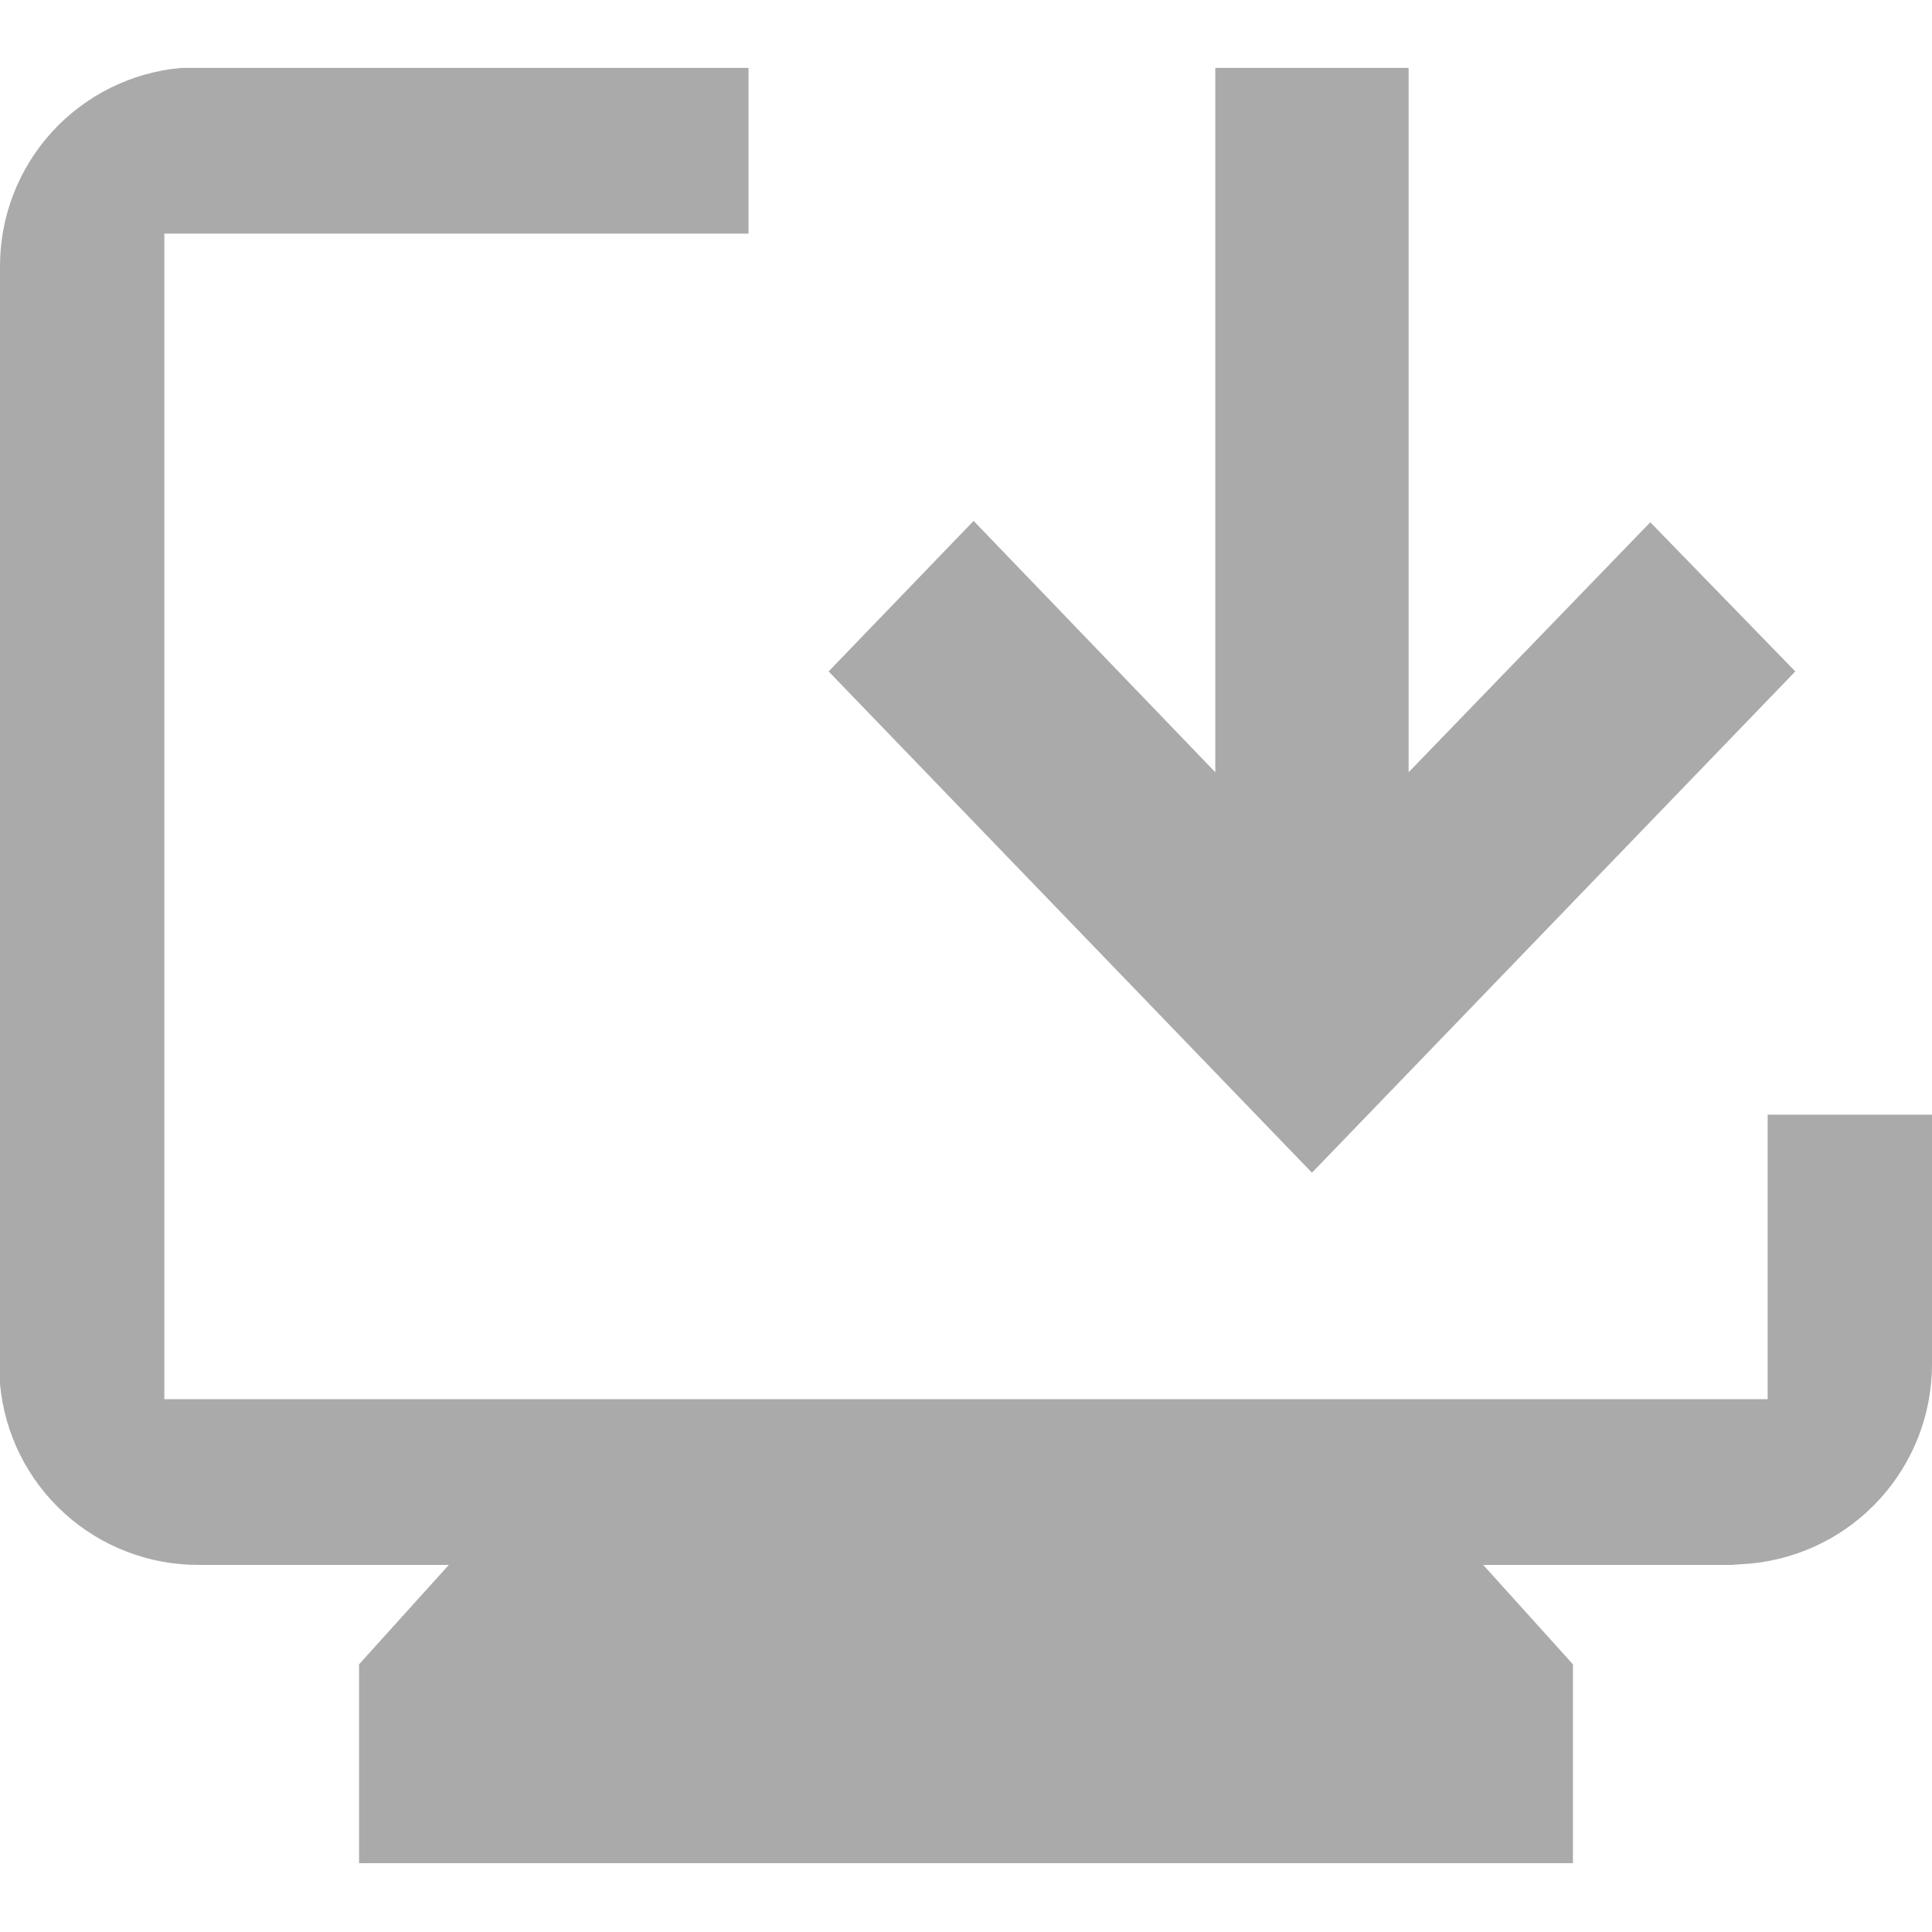
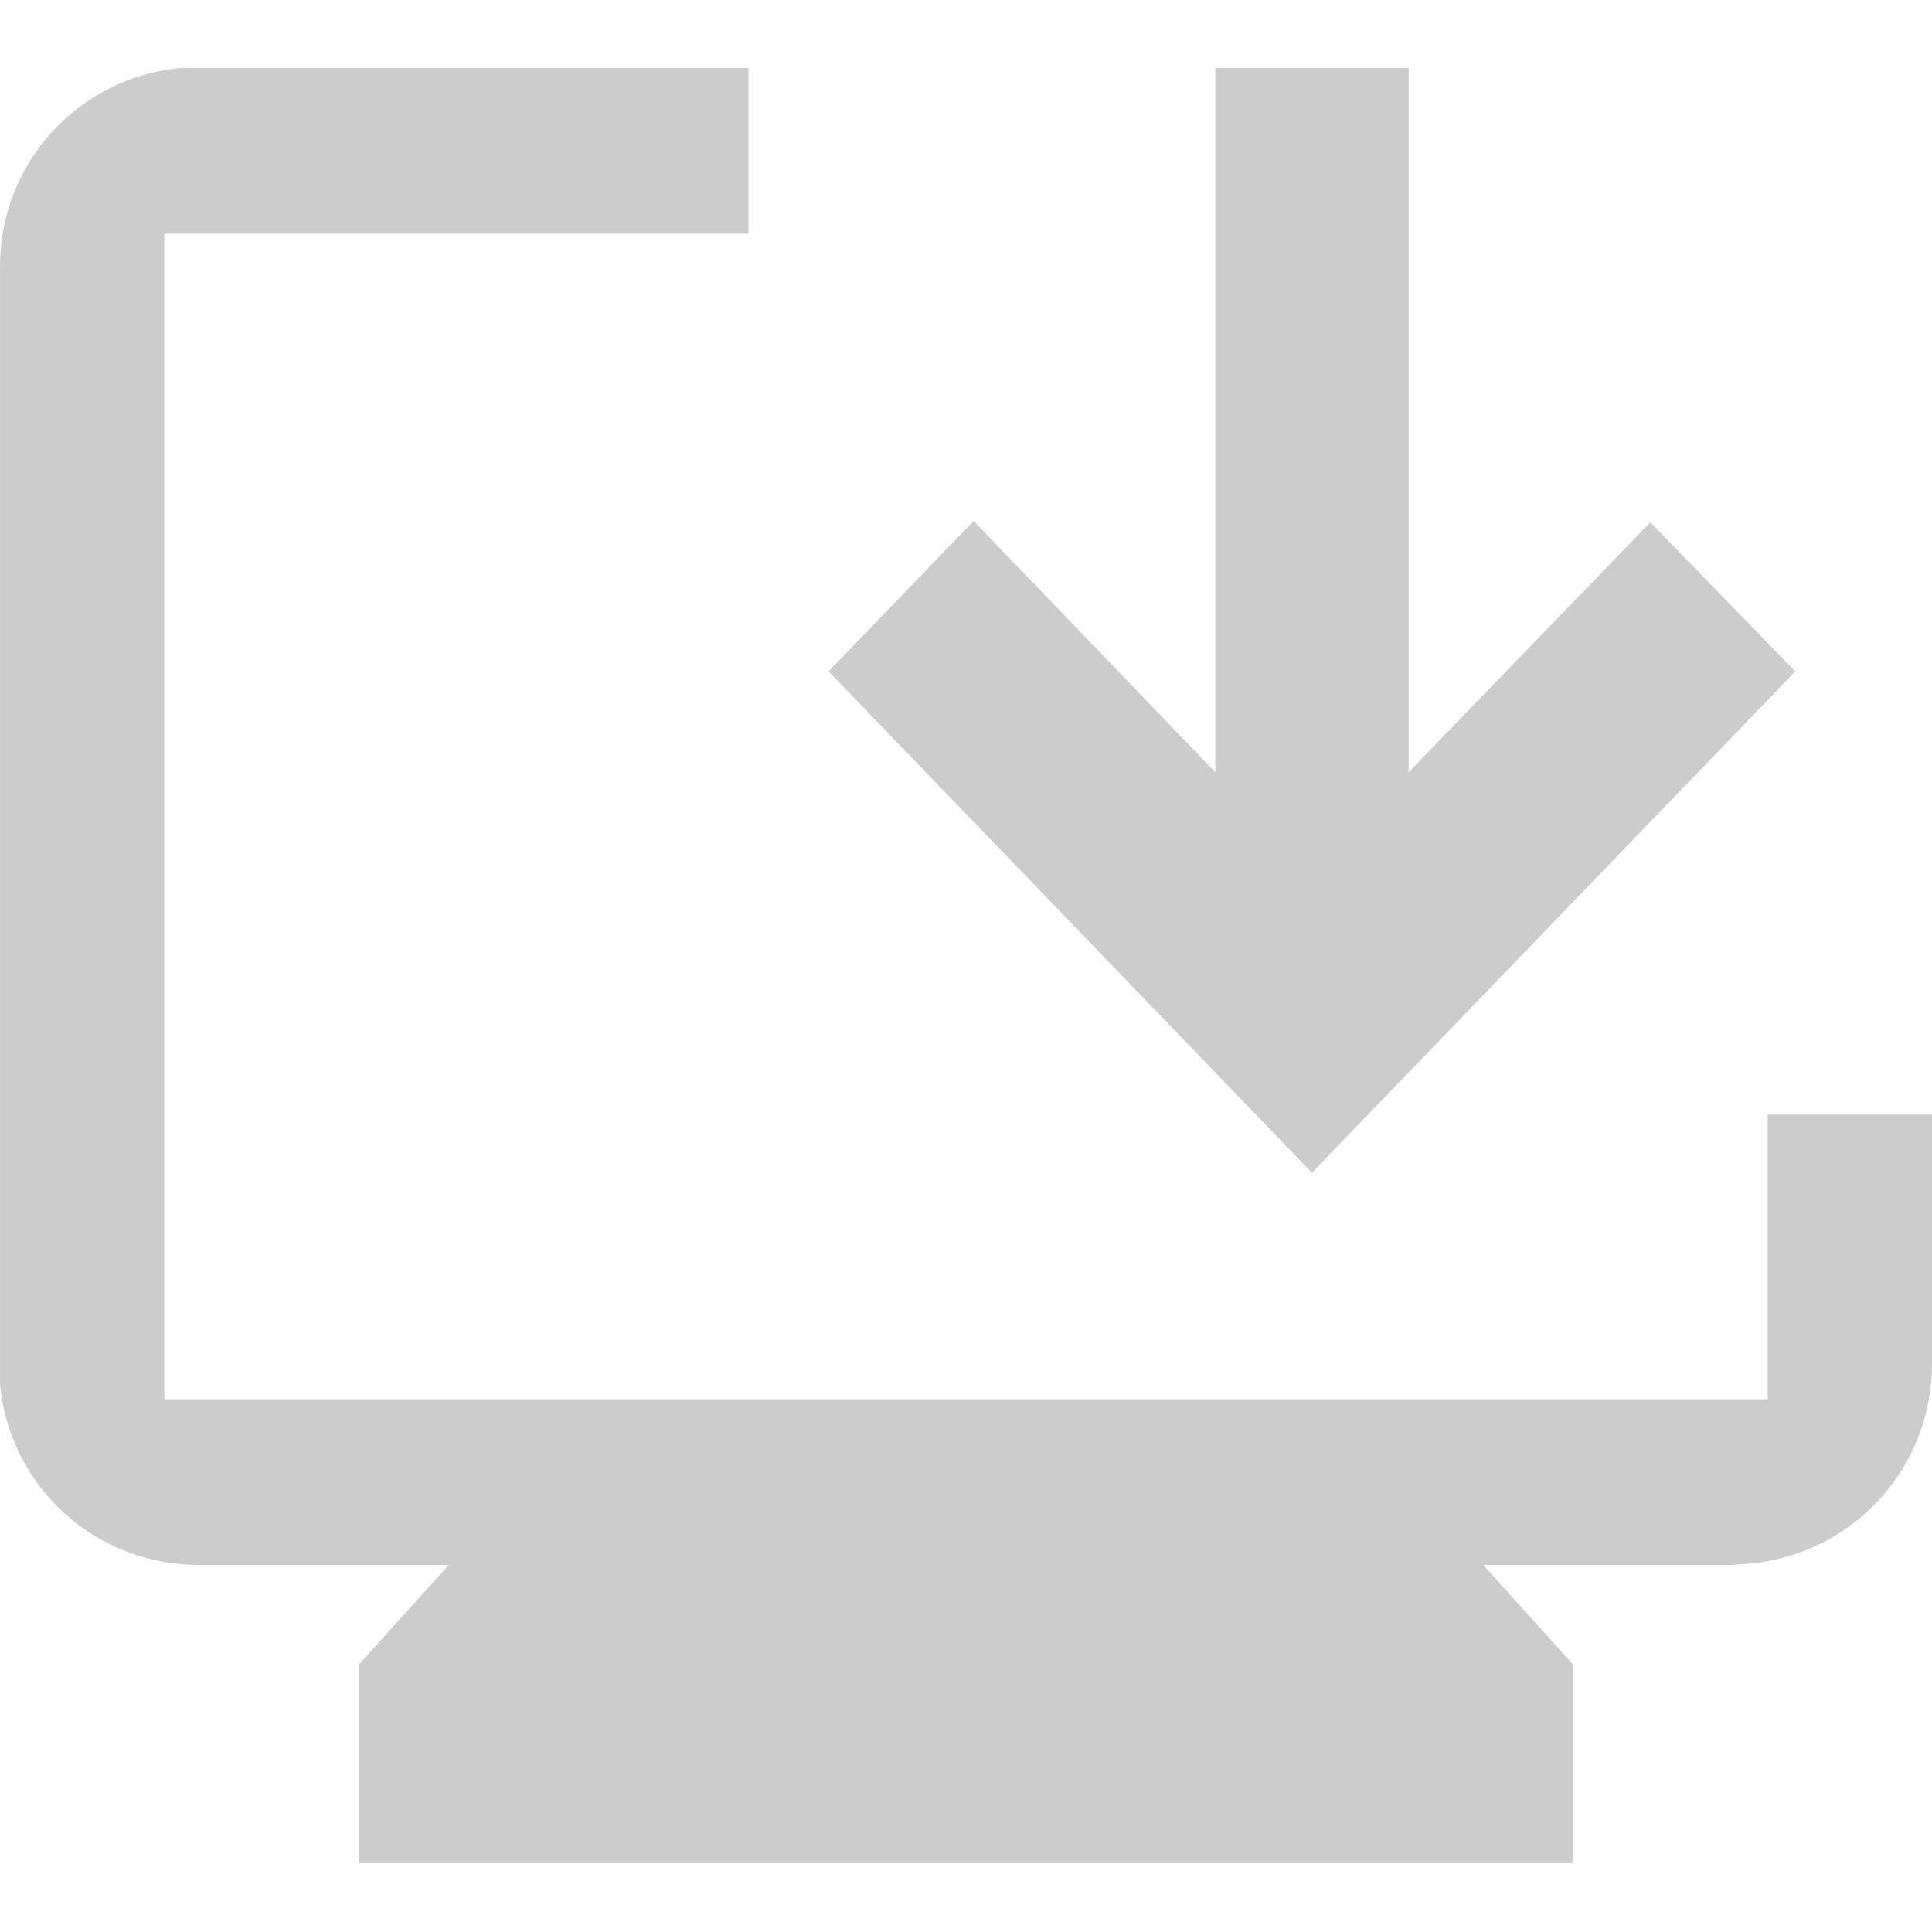
<svg xmlns="http://www.w3.org/2000/svg" viewBox="0 0 512 512">
-   <path d="m198.36 18v43.917h-154.81v308.88h424.9v-75.391h43.551v66.242c-0.029 13.167-4.952 25.852-13.813 35.592-8.86 9.739-21.025 15.837-34.13 17.108l-5.123 0.366h-65.876l23.788 26.351v52.7h-321.69v-52.7l23.788-26.351h-66.241c-13.19 0.054-25.922-4.84-35.679-13.717-9.757-8.876-15.831-21.089-17.022-34.225v-296.07c-0.054-13.19 4.841-25.922 13.717-35.679 8.876-9.757 21.089-15.831 34.226-17.022h150.42zm174.94 0v186.65l64.046-66.241 38.427 39.525-128.09 132.85-128.09-132.85 38.427-39.891 64.046 66.607v-186.65h51.236z" fill="#aaaaaa" />
+   <path d="m198.36 18v43.917h-154.81v308.88h424.9v-75.391h43.551v66.242c-0.029 13.167-4.952 25.852-13.813 35.592-8.86 9.739-21.025 15.837-34.13 17.108l-5.123 0.366h-65.876l23.788 26.351v52.7h-321.69v-52.7l23.788-26.351h-66.241c-13.19 0.054-25.922-4.84-35.679-13.717-9.757-8.876-15.831-21.089-17.022-34.225v-296.07c-0.054-13.19 4.841-25.922 13.717-35.679 8.876-9.757 21.089-15.831 34.226-17.022h150.42zm174.94 0v186.65l64.046-66.241 38.427 39.525-128.09 132.85-128.09-132.85 38.427-39.891 64.046 66.607v-186.65h51.236z" fill="#cccccc" />
</svg>
